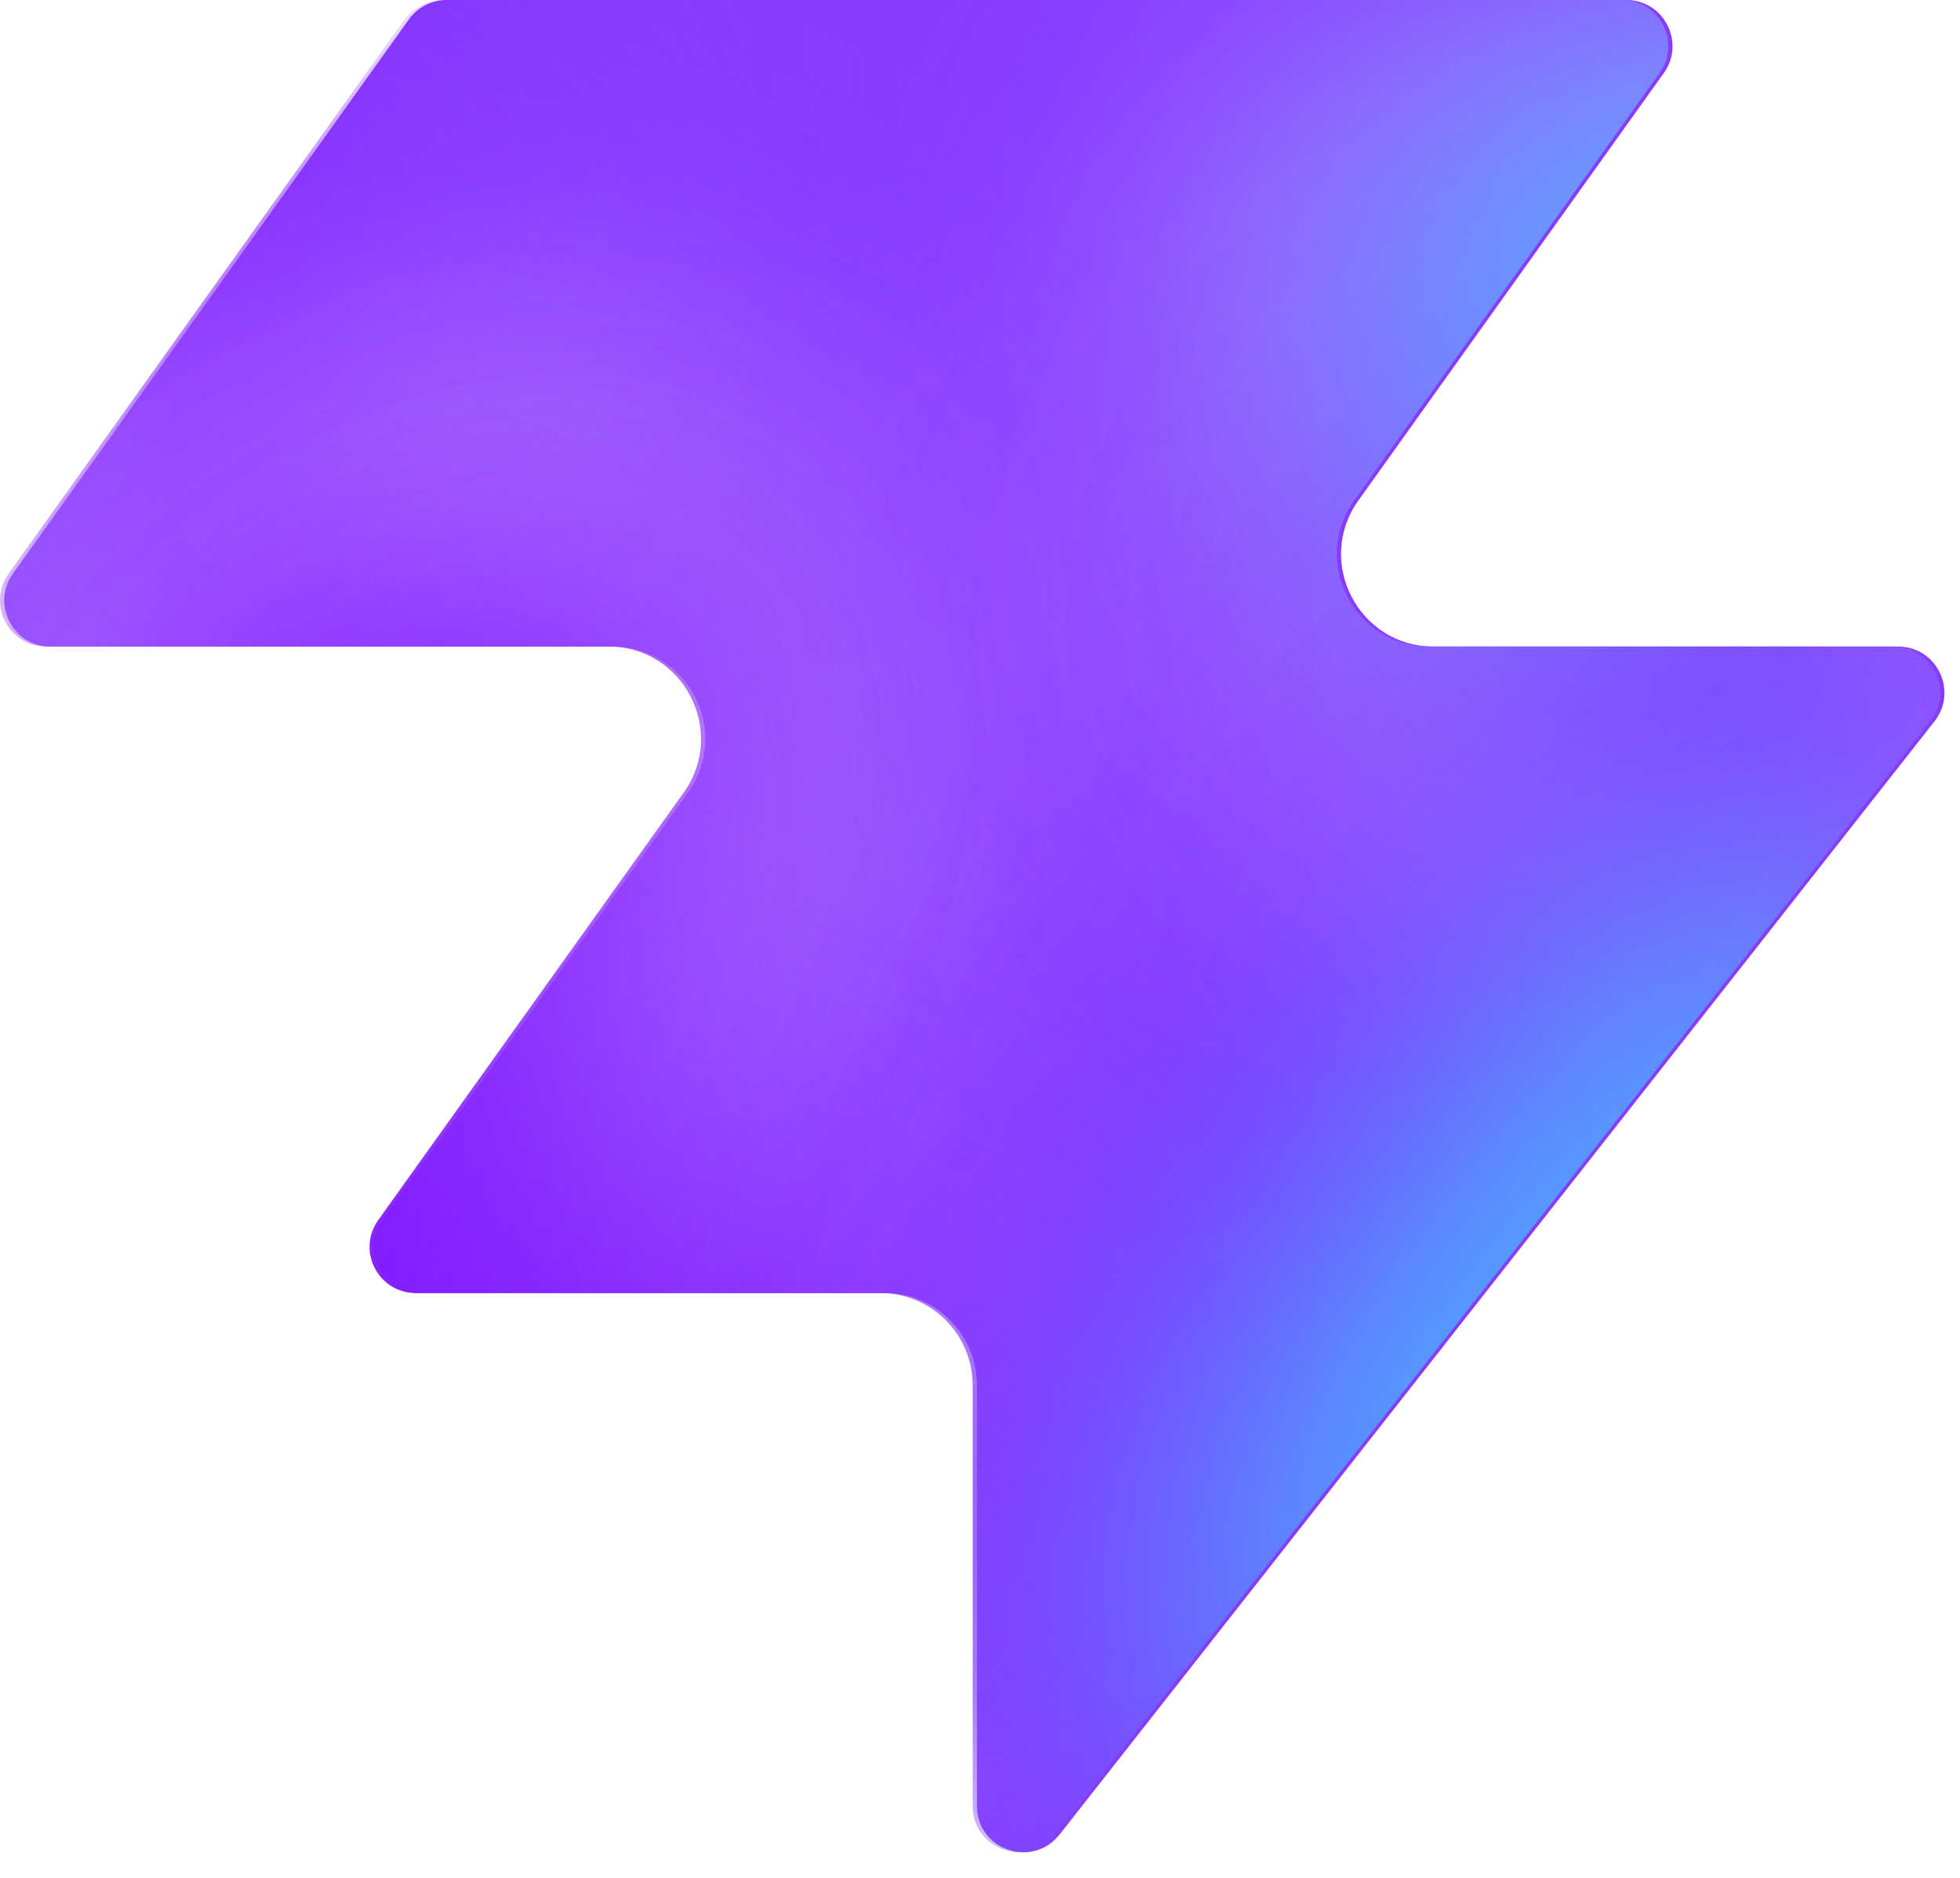
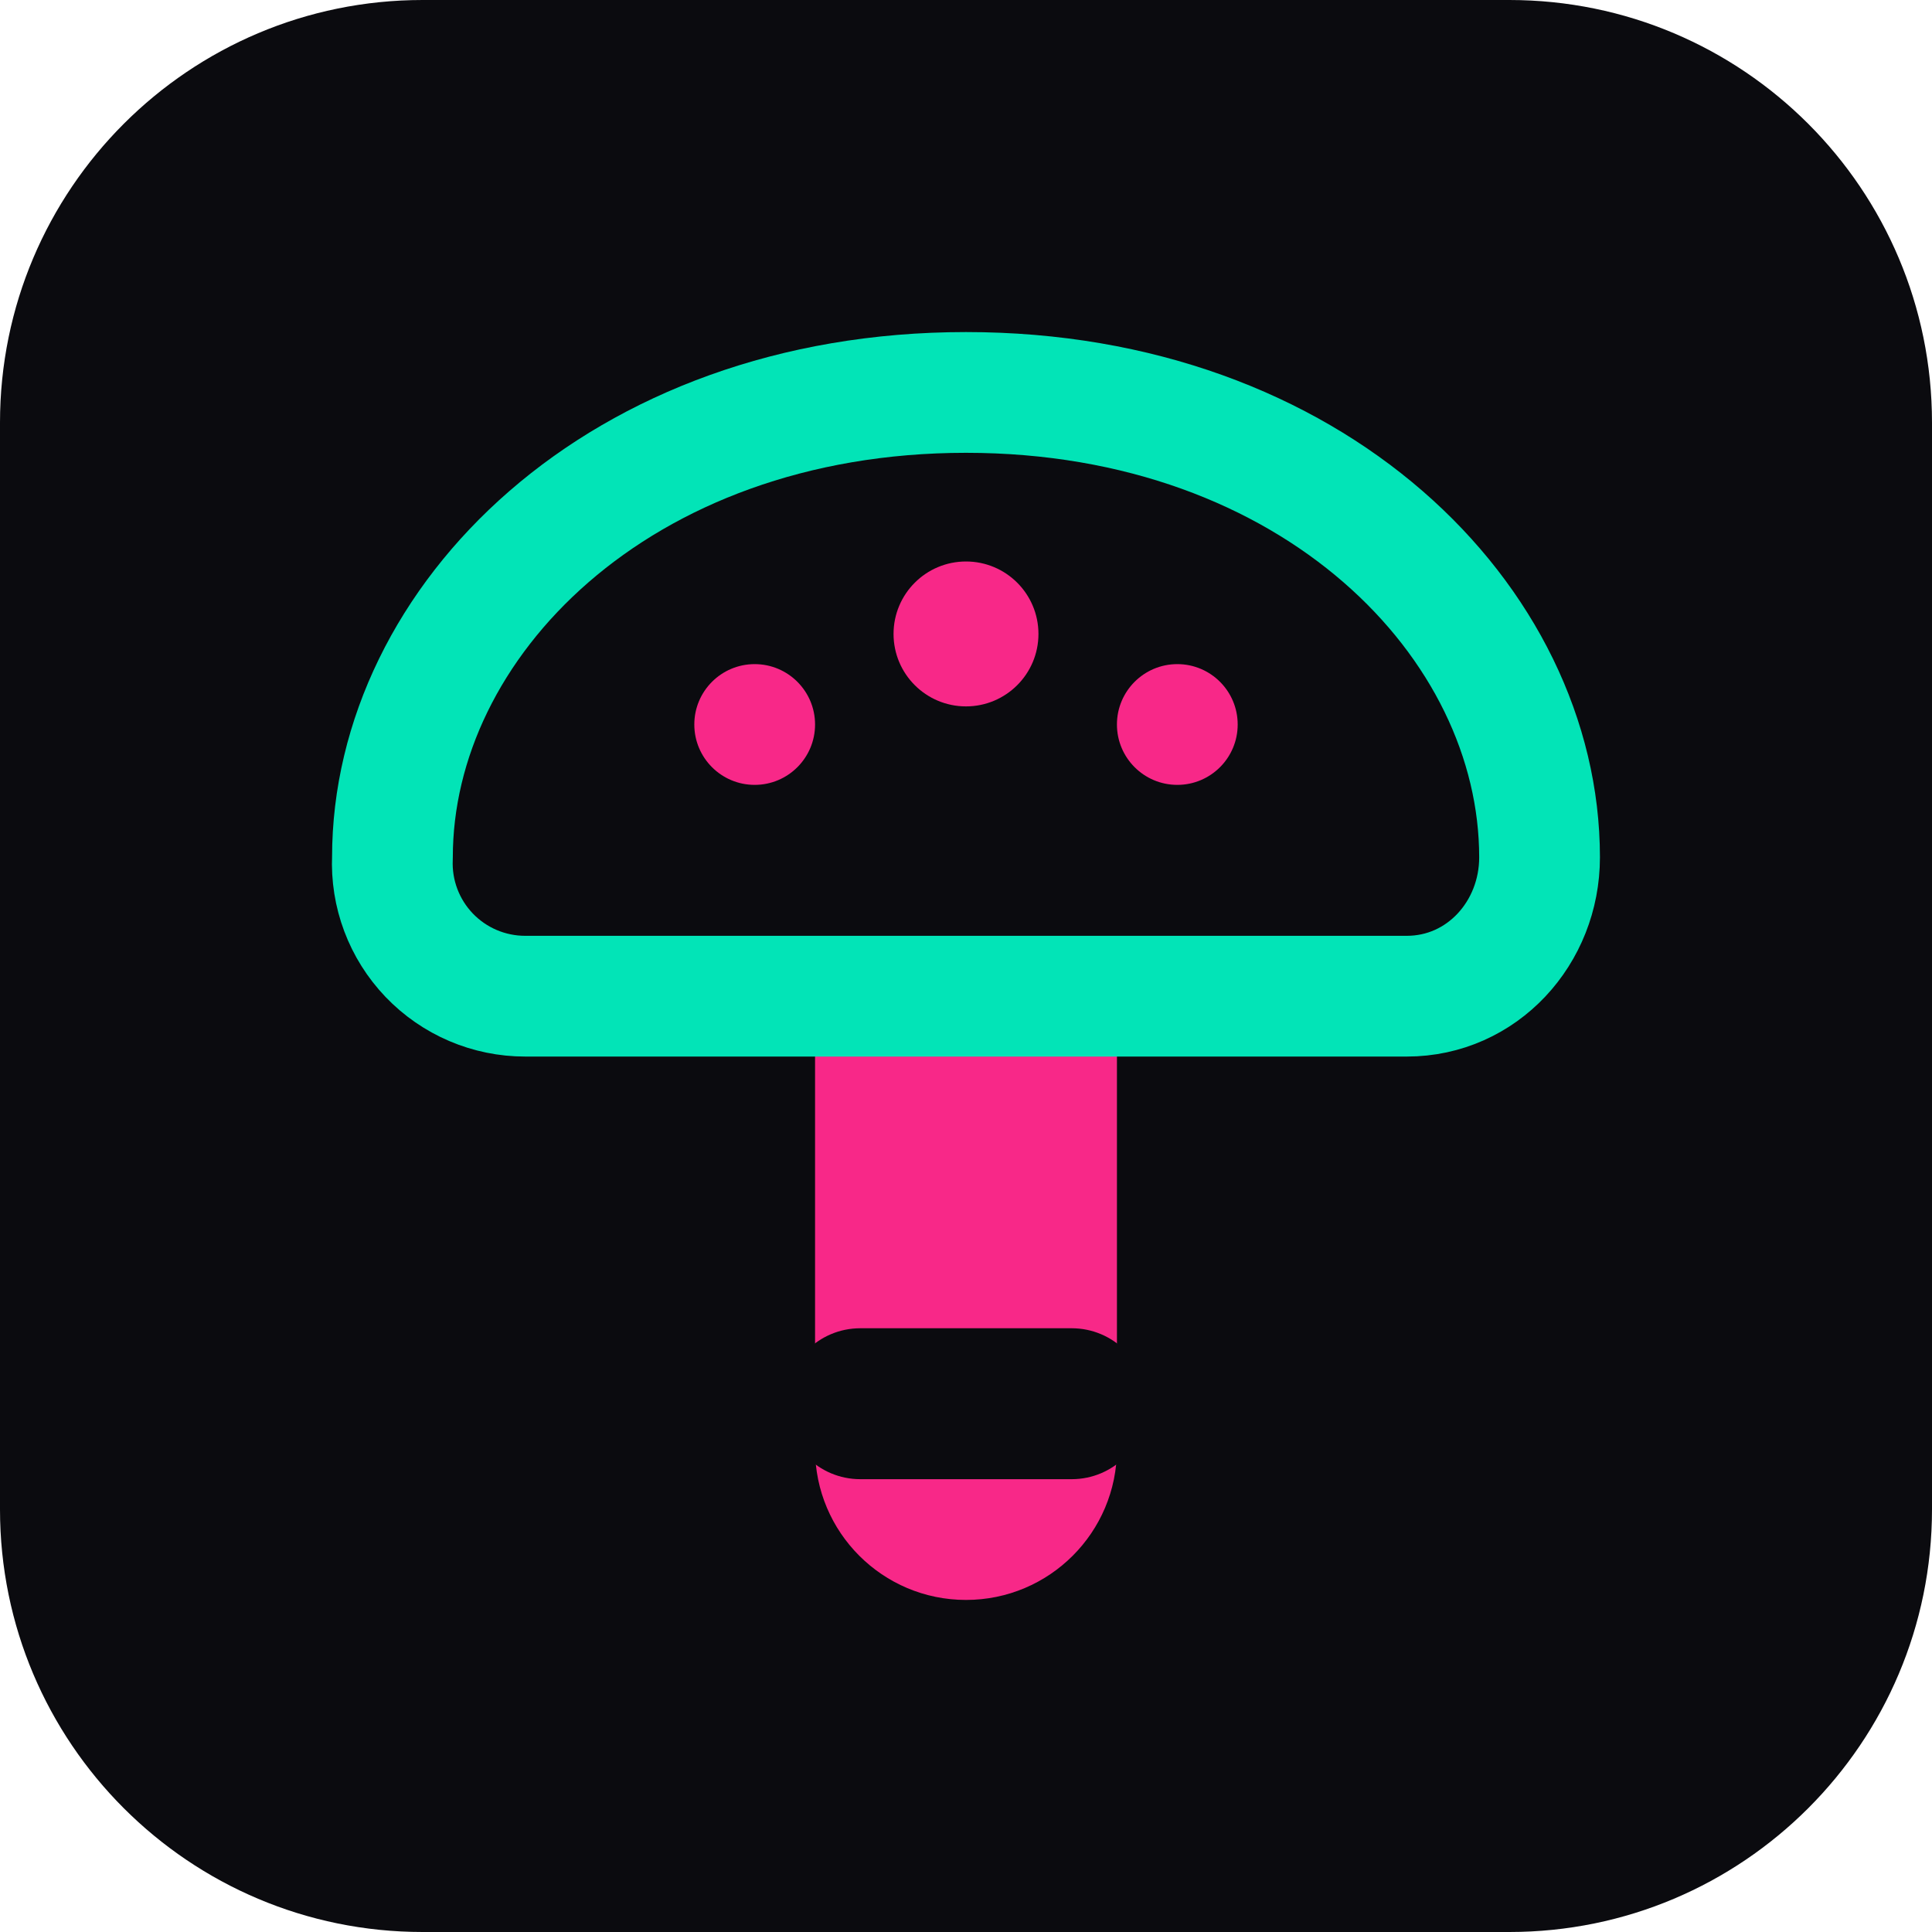
- <svg xmlns="http://www.w3.org/2000/svg" width="48" height="46" fill="none" viewBox="0 0 48 46">
-   <path fill="#863bff" d="M25.946 44.938c-.664.845-2.021.375-2.021-.698V33.937a2.26 2.26 0 0 0-2.262-2.262H10.287c-.92 0-1.456-1.04-.92-1.788l7.48-10.471c1.07-1.497 0-3.578-1.842-3.578H1.237c-.92 0-1.456-1.04-.92-1.788L10.013.474c.214-.297.556-.474.92-.474h28.894c.92 0 1.456 1.04.92 1.788l-7.48 10.471c-1.07 1.498 0 3.579 1.842 3.579h11.377c.943 0 1.473 1.088.89 1.83L25.947 44.94z" style="fill:#863bff;fill:color(display-p3 .525 .23 1);fill-opacity:1" />
-   <mask id="a" width="48" height="46" x="0" y="0" maskUnits="userSpaceOnUse" style="mask-type:alpha">
-     <path fill="#000" d="M25.842 44.938c-.664.844-2.021.375-2.021-.698V33.937a2.26 2.26 0 0 0-2.262-2.262H10.183c-.92 0-1.456-1.04-.92-1.788l7.48-10.471c1.07-1.498 0-3.579-1.842-3.579H1.133c-.92 0-1.456-1.04-.92-1.787L9.91.473c.214-.297.556-.474.92-.474h28.894c.92 0 1.456 1.04.92 1.788l-7.48 10.471c-1.07 1.498 0 3.578 1.842 3.578h11.377c.943 0 1.473 1.088.89 1.832L25.843 44.94z" style="fill:#000;fill-opacity:1" />
-   </mask>
-   <g mask="url(#a)">
-     <g filter="url(#b)">
-       <ellipse cx="5.508" cy="14.704" fill="#ede6ff" rx="5.508" ry="14.704" style="fill:#ede6ff;fill:color(display-p3 .927 .903 1);fill-opacity:1" transform="matrix(.00324 1 1 -.00324 -4.47 31.516)" />
-     </g>
-     <g filter="url(#c)">
-       <ellipse cx="10.399" cy="29.851" fill="#ede6ff" rx="10.399" ry="29.851" style="fill:#ede6ff;fill:color(display-p3 .927 .903 1);fill-opacity:1" transform="matrix(.00324 1 1 -.00324 -39.328 7.883)" />
-     </g>
-     <g filter="url(#d)">
-       <ellipse cx="5.508" cy="30.487" fill="#7e14ff" rx="5.508" ry="30.487" style="fill:#7e14ff;fill:color(display-p3 .492 .077 1);fill-opacity:1" transform="rotate(89.814 -25.913 -14.639)scale(1 -1)" />
-     </g>
-     <g filter="url(#e)">
-       <ellipse cx="5.508" cy="30.599" fill="#7e14ff" rx="5.508" ry="30.599" style="fill:#7e14ff;fill:color(display-p3 .492 .077 1);fill-opacity:1" transform="rotate(89.814 -32.644 -3.334)scale(1 -1)" />
-     </g>
-     <g filter="url(#f)">
-       <ellipse cx="5.508" cy="30.599" fill="#7e14ff" rx="5.508" ry="30.599" style="fill:#7e14ff;fill:color(display-p3 .492 .077 1);fill-opacity:1" transform="matrix(.00324 1 1 -.00324 -34.34 30.47)" />
-     </g>
-     <g filter="url(#g)">
-       <ellipse cx="14.072" cy="22.078" fill="#ede6ff" rx="14.072" ry="22.078" style="fill:#ede6ff;fill:color(display-p3 .927 .903 1);fill-opacity:1" transform="rotate(93.35 24.506 48.493)scale(-1 1)" />
-     </g>
-     <g filter="url(#h)">
-       <ellipse cx="3.47" cy="21.501" fill="#7e14ff" rx="3.47" ry="21.501" style="fill:#7e14ff;fill:color(display-p3 .492 .077 1);fill-opacity:1" transform="rotate(89.009 28.708 47.59)scale(-1 1)" />
-     </g>
-     <g filter="url(#i)">
-       <ellipse cx="3.47" cy="21.501" fill="#7e14ff" rx="3.47" ry="21.501" style="fill:#7e14ff;fill:color(display-p3 .492 .077 1);fill-opacity:1" transform="rotate(89.009 28.708 47.59)scale(-1 1)" />
-     </g>
-     <g filter="url(#j)">
-       <ellipse cx=".387" cy="8.972" fill="#7e14ff" rx="4.407" ry="29.108" style="fill:#7e14ff;fill:color(display-p3 .492 .077 1);fill-opacity:1" transform="rotate(39.51 .387 8.972)" />
-     </g>
-     <g filter="url(#k)">
-       <ellipse cx="47.523" cy="-6.092" fill="#7e14ff" rx="4.407" ry="29.108" style="fill:#7e14ff;fill:color(display-p3 .492 .077 1);fill-opacity:1" transform="rotate(37.892 47.523 -6.092)" />
-     </g>
-     <g filter="url(#l)">
-       <ellipse cx="41.412" cy="6.333" fill="#47bfff" rx="5.971" ry="9.665" style="fill:#47bfff;fill:color(display-p3 .28 .748 1);fill-opacity:1" transform="rotate(37.892 41.412 6.333)" />
-     </g>
-     <g filter="url(#m)">
-       <ellipse cx="-1.879" cy="38.332" fill="#7e14ff" rx="4.407" ry="29.108" style="fill:#7e14ff;fill:color(display-p3 .492 .077 1);fill-opacity:1" transform="rotate(37.892 -1.88 38.332)" />
-     </g>
-     <g filter="url(#n)">
-       <ellipse cx="-1.879" cy="38.332" fill="#7e14ff" rx="4.407" ry="29.108" style="fill:#7e14ff;fill:color(display-p3 .492 .077 1);fill-opacity:1" transform="rotate(37.892 -1.88 38.332)" />
-     </g>
-     <g filter="url(#o)">
-       <ellipse cx="35.651" cy="29.907" fill="#7e14ff" rx="4.407" ry="29.108" style="fill:#7e14ff;fill:color(display-p3 .492 .077 1);fill-opacity:1" transform="rotate(37.892 35.651 29.907)" />
-     </g>
-     <g filter="url(#p)">
-       <ellipse cx="38.418" cy="32.4" fill="#47bfff" rx="5.971" ry="15.297" style="fill:#47bfff;fill:color(display-p3 .28 .748 1);fill-opacity:1" transform="rotate(37.892 38.418 32.4)" />
-     </g>
-   </g>
-   <defs>
-     <filter id="b" width="60.045" height="41.654" x="-19.77" y="16.149" color-interpolation-filters="sRGB" filterUnits="userSpaceOnUse">
-       <feFlood flood-opacity="0" result="BackgroundImageFix" />
-       <feBlend in="SourceGraphic" in2="BackgroundImageFix" result="shape" />
-       <feGaussianBlur result="effect1_foregroundBlur_2002_17158" stdDeviation="7.659" />
-     </filter>
-     <filter id="c" width="90.34" height="51.437" x="-54.613" y="-7.533" color-interpolation-filters="sRGB" filterUnits="userSpaceOnUse">
-       <feFlood flood-opacity="0" result="BackgroundImageFix" />
-       <feBlend in="SourceGraphic" in2="BackgroundImageFix" result="shape" />
-       <feGaussianBlur result="effect1_foregroundBlur_2002_17158" stdDeviation="7.659" />
-     </filter>
-     <filter id="d" width="79.355" height="29.4" x="-49.64" y="2.03" color-interpolation-filters="sRGB" filterUnits="userSpaceOnUse">
-       <feFlood flood-opacity="0" result="BackgroundImageFix" />
-       <feBlend in="SourceGraphic" in2="BackgroundImageFix" result="shape" />
-       <feGaussianBlur result="effect1_foregroundBlur_2002_17158" stdDeviation="4.596" />
-     </filter>
-     <filter id="e" width="79.579" height="29.4" x="-45.045" y="20.029" color-interpolation-filters="sRGB" filterUnits="userSpaceOnUse">
-       <feFlood flood-opacity="0" result="BackgroundImageFix" />
-       <feBlend in="SourceGraphic" in2="BackgroundImageFix" result="shape" />
-       <feGaussianBlur result="effect1_foregroundBlur_2002_17158" stdDeviation="4.596" />
-     </filter>
-     <filter id="f" width="79.579" height="29.4" x="-43.513" y="21.178" color-interpolation-filters="sRGB" filterUnits="userSpaceOnUse">
-       <feFlood flood-opacity="0" result="BackgroundImageFix" />
-       <feBlend in="SourceGraphic" in2="BackgroundImageFix" result="shape" />
-       <feGaussianBlur result="effect1_foregroundBlur_2002_17158" stdDeviation="4.596" />
-     </filter>
-     <filter id="g" width="74.749" height="58.852" x="15.756" y="-17.901" color-interpolation-filters="sRGB" filterUnits="userSpaceOnUse">
-       <feFlood flood-opacity="0" result="BackgroundImageFix" />
-       <feBlend in="SourceGraphic" in2="BackgroundImageFix" result="shape" />
-       <feGaussianBlur result="effect1_foregroundBlur_2002_17158" stdDeviation="7.659" />
-     </filter>
-     <filter id="h" width="61.377" height="25.362" x="23.548" y="2.284" color-interpolation-filters="sRGB" filterUnits="userSpaceOnUse">
-       <feFlood flood-opacity="0" result="BackgroundImageFix" />
-       <feBlend in="SourceGraphic" in2="BackgroundImageFix" result="shape" />
-       <feGaussianBlur result="effect1_foregroundBlur_2002_17158" stdDeviation="4.596" />
-     </filter>
-     <filter id="i" width="61.377" height="25.362" x="23.548" y="2.284" color-interpolation-filters="sRGB" filterUnits="userSpaceOnUse">
-       <feFlood flood-opacity="0" result="BackgroundImageFix" />
-       <feBlend in="SourceGraphic" in2="BackgroundImageFix" result="shape" />
-       <feGaussianBlur result="effect1_foregroundBlur_2002_17158" stdDeviation="4.596" />
-     </filter>
-     <filter id="j" width="56.045" height="63.649" x="-27.636" y="-22.853" color-interpolation-filters="sRGB" filterUnits="userSpaceOnUse">
-       <feFlood flood-opacity="0" result="BackgroundImageFix" />
-       <feBlend in="SourceGraphic" in2="BackgroundImageFix" result="shape" />
-       <feGaussianBlur result="effect1_foregroundBlur_2002_17158" stdDeviation="4.596" />
-     </filter>
-     <filter id="k" width="54.814" height="64.646" x="20.116" y="-38.415" color-interpolation-filters="sRGB" filterUnits="userSpaceOnUse">
-       <feFlood flood-opacity="0" result="BackgroundImageFix" />
-       <feBlend in="SourceGraphic" in2="BackgroundImageFix" result="shape" />
-       <feGaussianBlur result="effect1_foregroundBlur_2002_17158" stdDeviation="4.596" />
-     </filter>
-     <filter id="l" width="33.541" height="35.313" x="24.641" y="-11.323" color-interpolation-filters="sRGB" filterUnits="userSpaceOnUse">
-       <feFlood flood-opacity="0" result="BackgroundImageFix" />
-       <feBlend in="SourceGraphic" in2="BackgroundImageFix" result="shape" />
-       <feGaussianBlur result="effect1_foregroundBlur_2002_17158" stdDeviation="4.596" />
-     </filter>
-     <filter id="m" width="54.814" height="64.646" x="-29.286" y="6.009" color-interpolation-filters="sRGB" filterUnits="userSpaceOnUse">
-       <feFlood flood-opacity="0" result="BackgroundImageFix" />
-       <feBlend in="SourceGraphic" in2="BackgroundImageFix" result="shape" />
-       <feGaussianBlur result="effect1_foregroundBlur_2002_17158" stdDeviation="4.596" />
-     </filter>
-     <filter id="n" width="54.814" height="64.646" x="-29.286" y="6.009" color-interpolation-filters="sRGB" filterUnits="userSpaceOnUse">
-       <feFlood flood-opacity="0" result="BackgroundImageFix" />
-       <feBlend in="SourceGraphic" in2="BackgroundImageFix" result="shape" />
-       <feGaussianBlur result="effect1_foregroundBlur_2002_17158" stdDeviation="4.596" />
-     </filter>
-     <filter id="o" width="54.814" height="64.646" x="8.244" y="-2.416" color-interpolation-filters="sRGB" filterUnits="userSpaceOnUse">
-       <feFlood flood-opacity="0" result="BackgroundImageFix" />
-       <feBlend in="SourceGraphic" in2="BackgroundImageFix" result="shape" />
-       <feGaussianBlur result="effect1_foregroundBlur_2002_17158" stdDeviation="4.596" />
-     </filter>
-     <filter id="p" width="39.409" height="43.623" x="18.713" y="10.588" color-interpolation-filters="sRGB" filterUnits="userSpaceOnUse">
-       <feFlood flood-opacity="0" result="BackgroundImageFix" />
-       <feBlend in="SourceGraphic" in2="BackgroundImageFix" result="shape" />
-       <feGaussianBlur result="effect1_foregroundBlur_2002_17158" stdDeviation="4.596" />
-     </filter>
-   </defs>
+ <svg xmlns="http://www.w3.org/2000/svg" width="64" height="64" viewBox="0 0 64 64" fill="none">
+   <rect width="64" height="64" rx="14" fill="#0b0b0f" />
+   <path d="M27 33h10v15a5 5 0 0 1-10 0V33z" fill="#f82888" />
+   <rect x="26" y="44" width="12" height="5" rx="2.5" fill="#0b0b0f" />
+   <path d="M32 13c11.5 0 19 7.6 19 15.4 0 2.5-1.9 4.6-4.4 4.6H17.4A4.4 4.4 0 0 1 13 28.4C13 20.6 20.5 13 32 13z" fill="none" stroke="#02e4b7" stroke-width="4" stroke-linejoin="round" />
+   <circle cx="25" cy="24" r="2" fill="#f82888" />
+   <circle cx="32" cy="21" r="2.4" fill="#f82888" />
+   <circle cx="39" cy="24" r="2" fill="#f82888" />
</svg>
